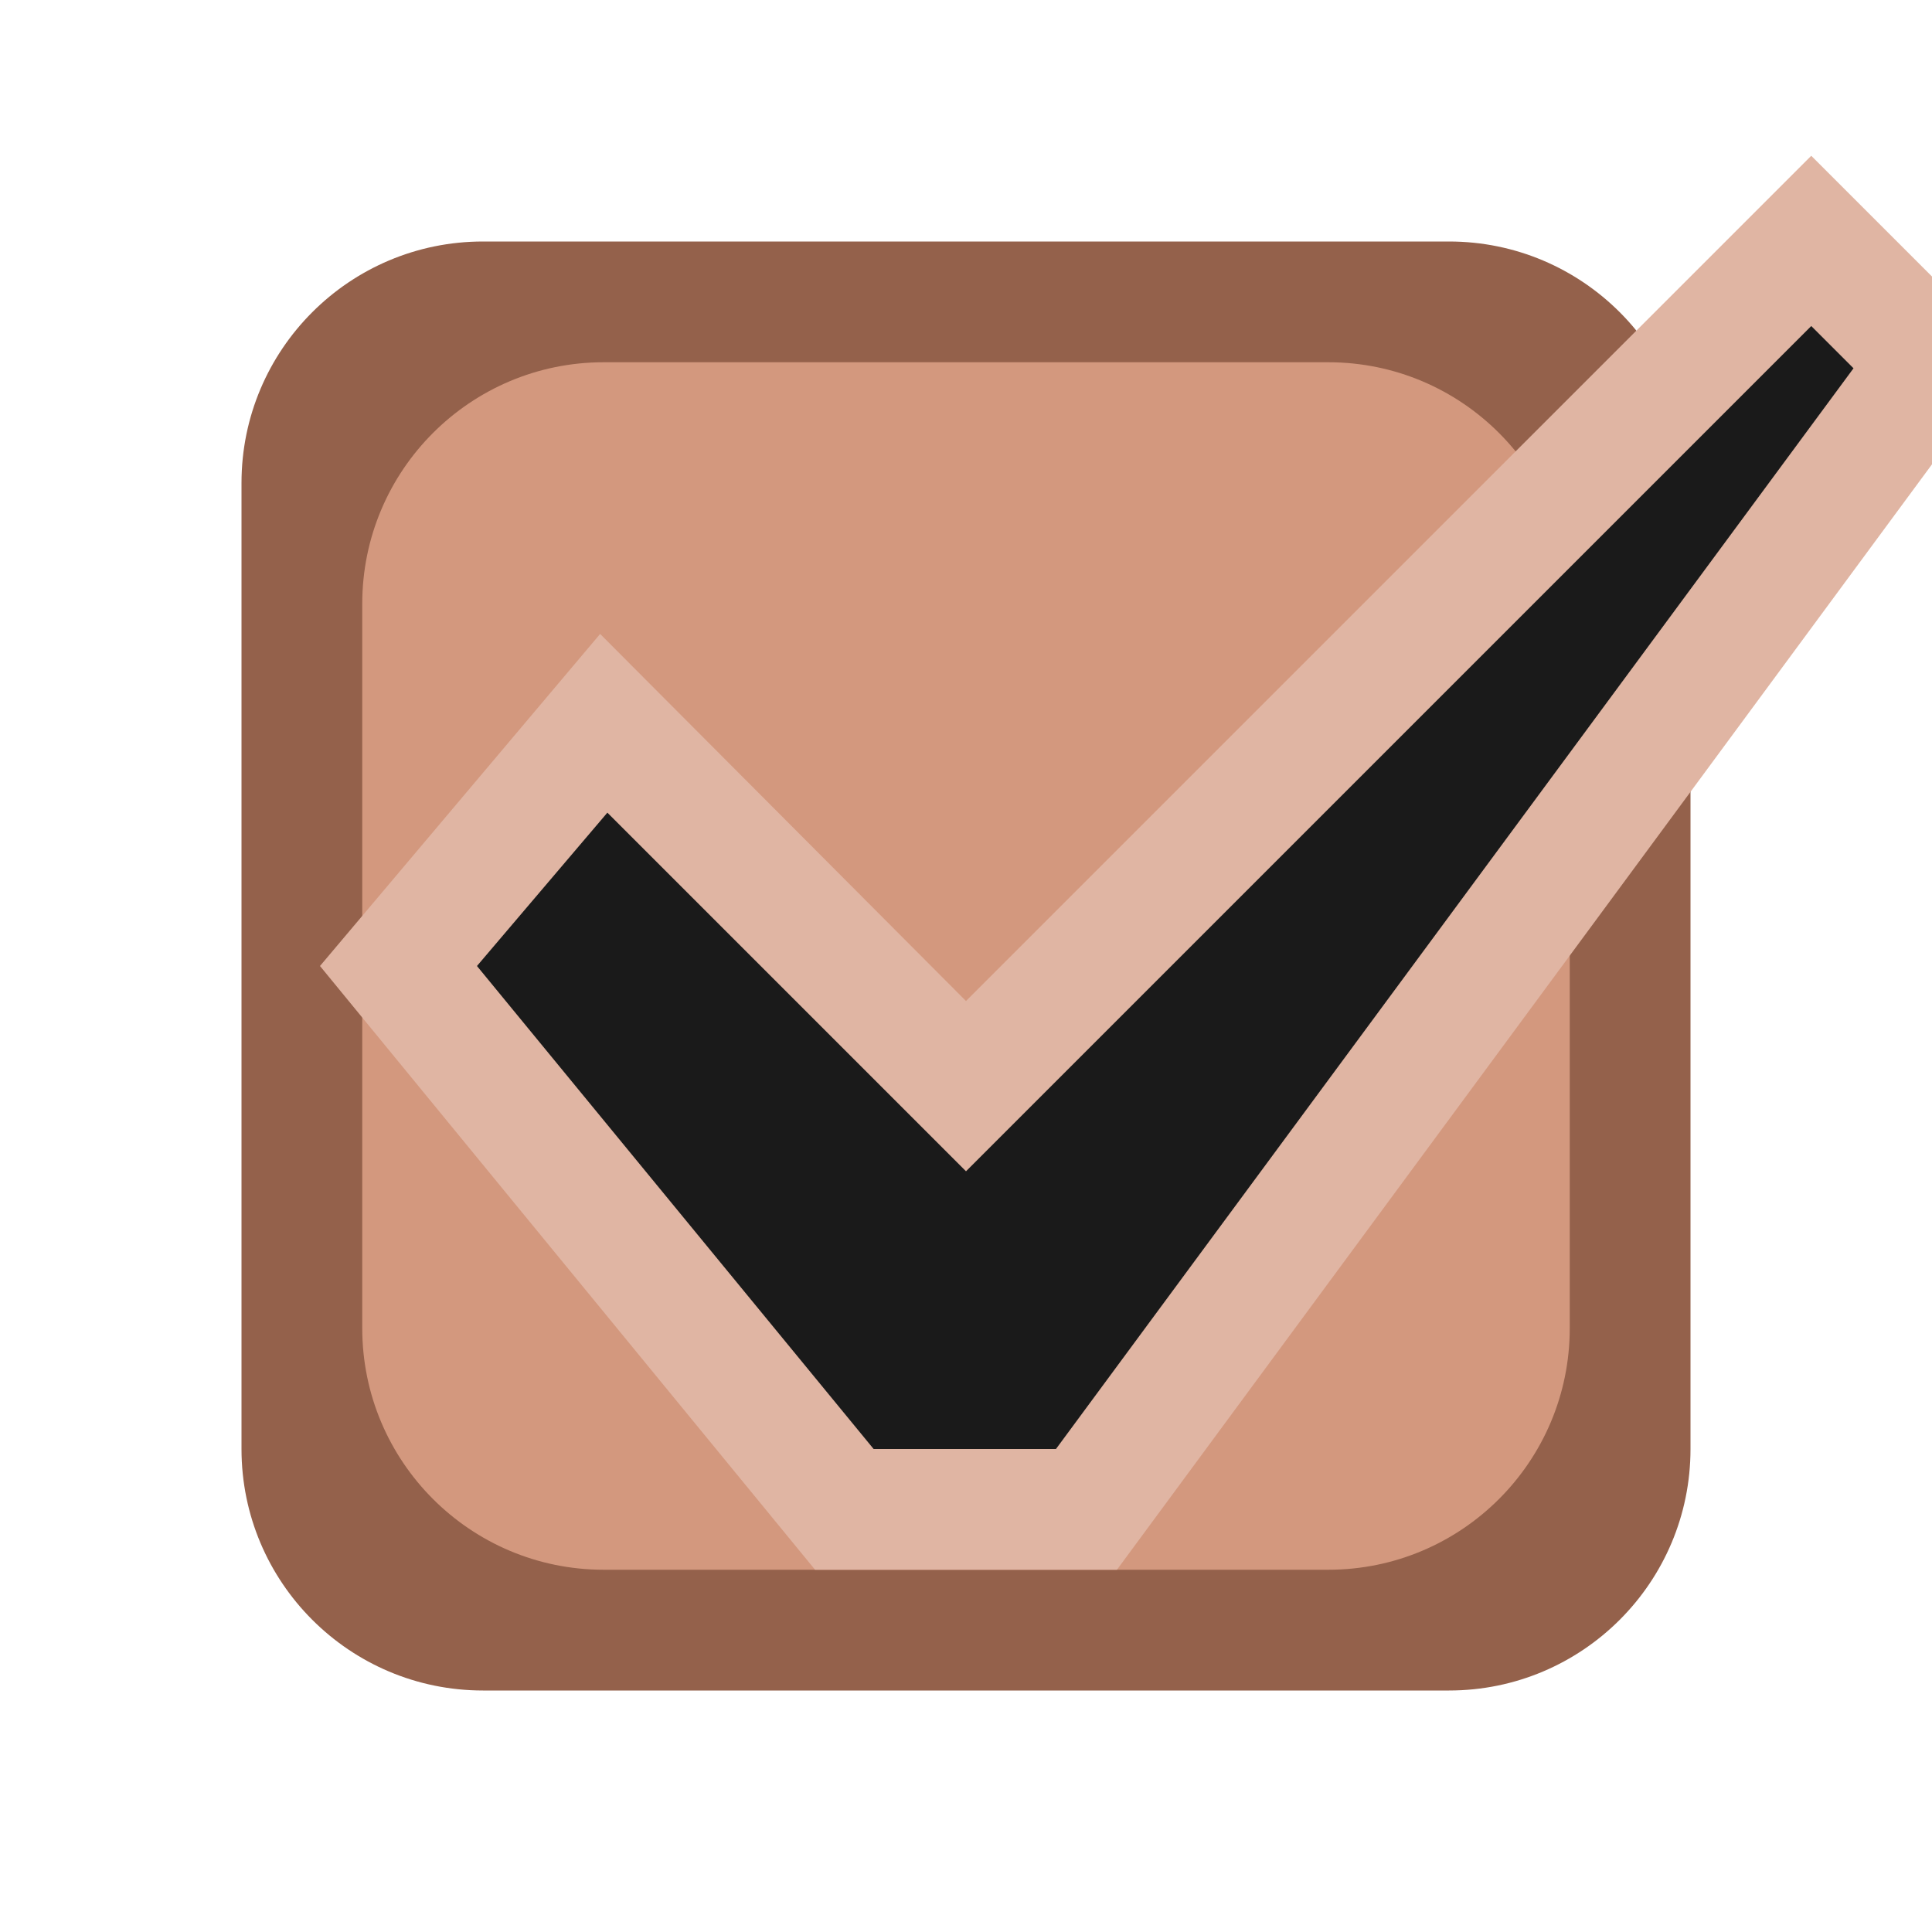
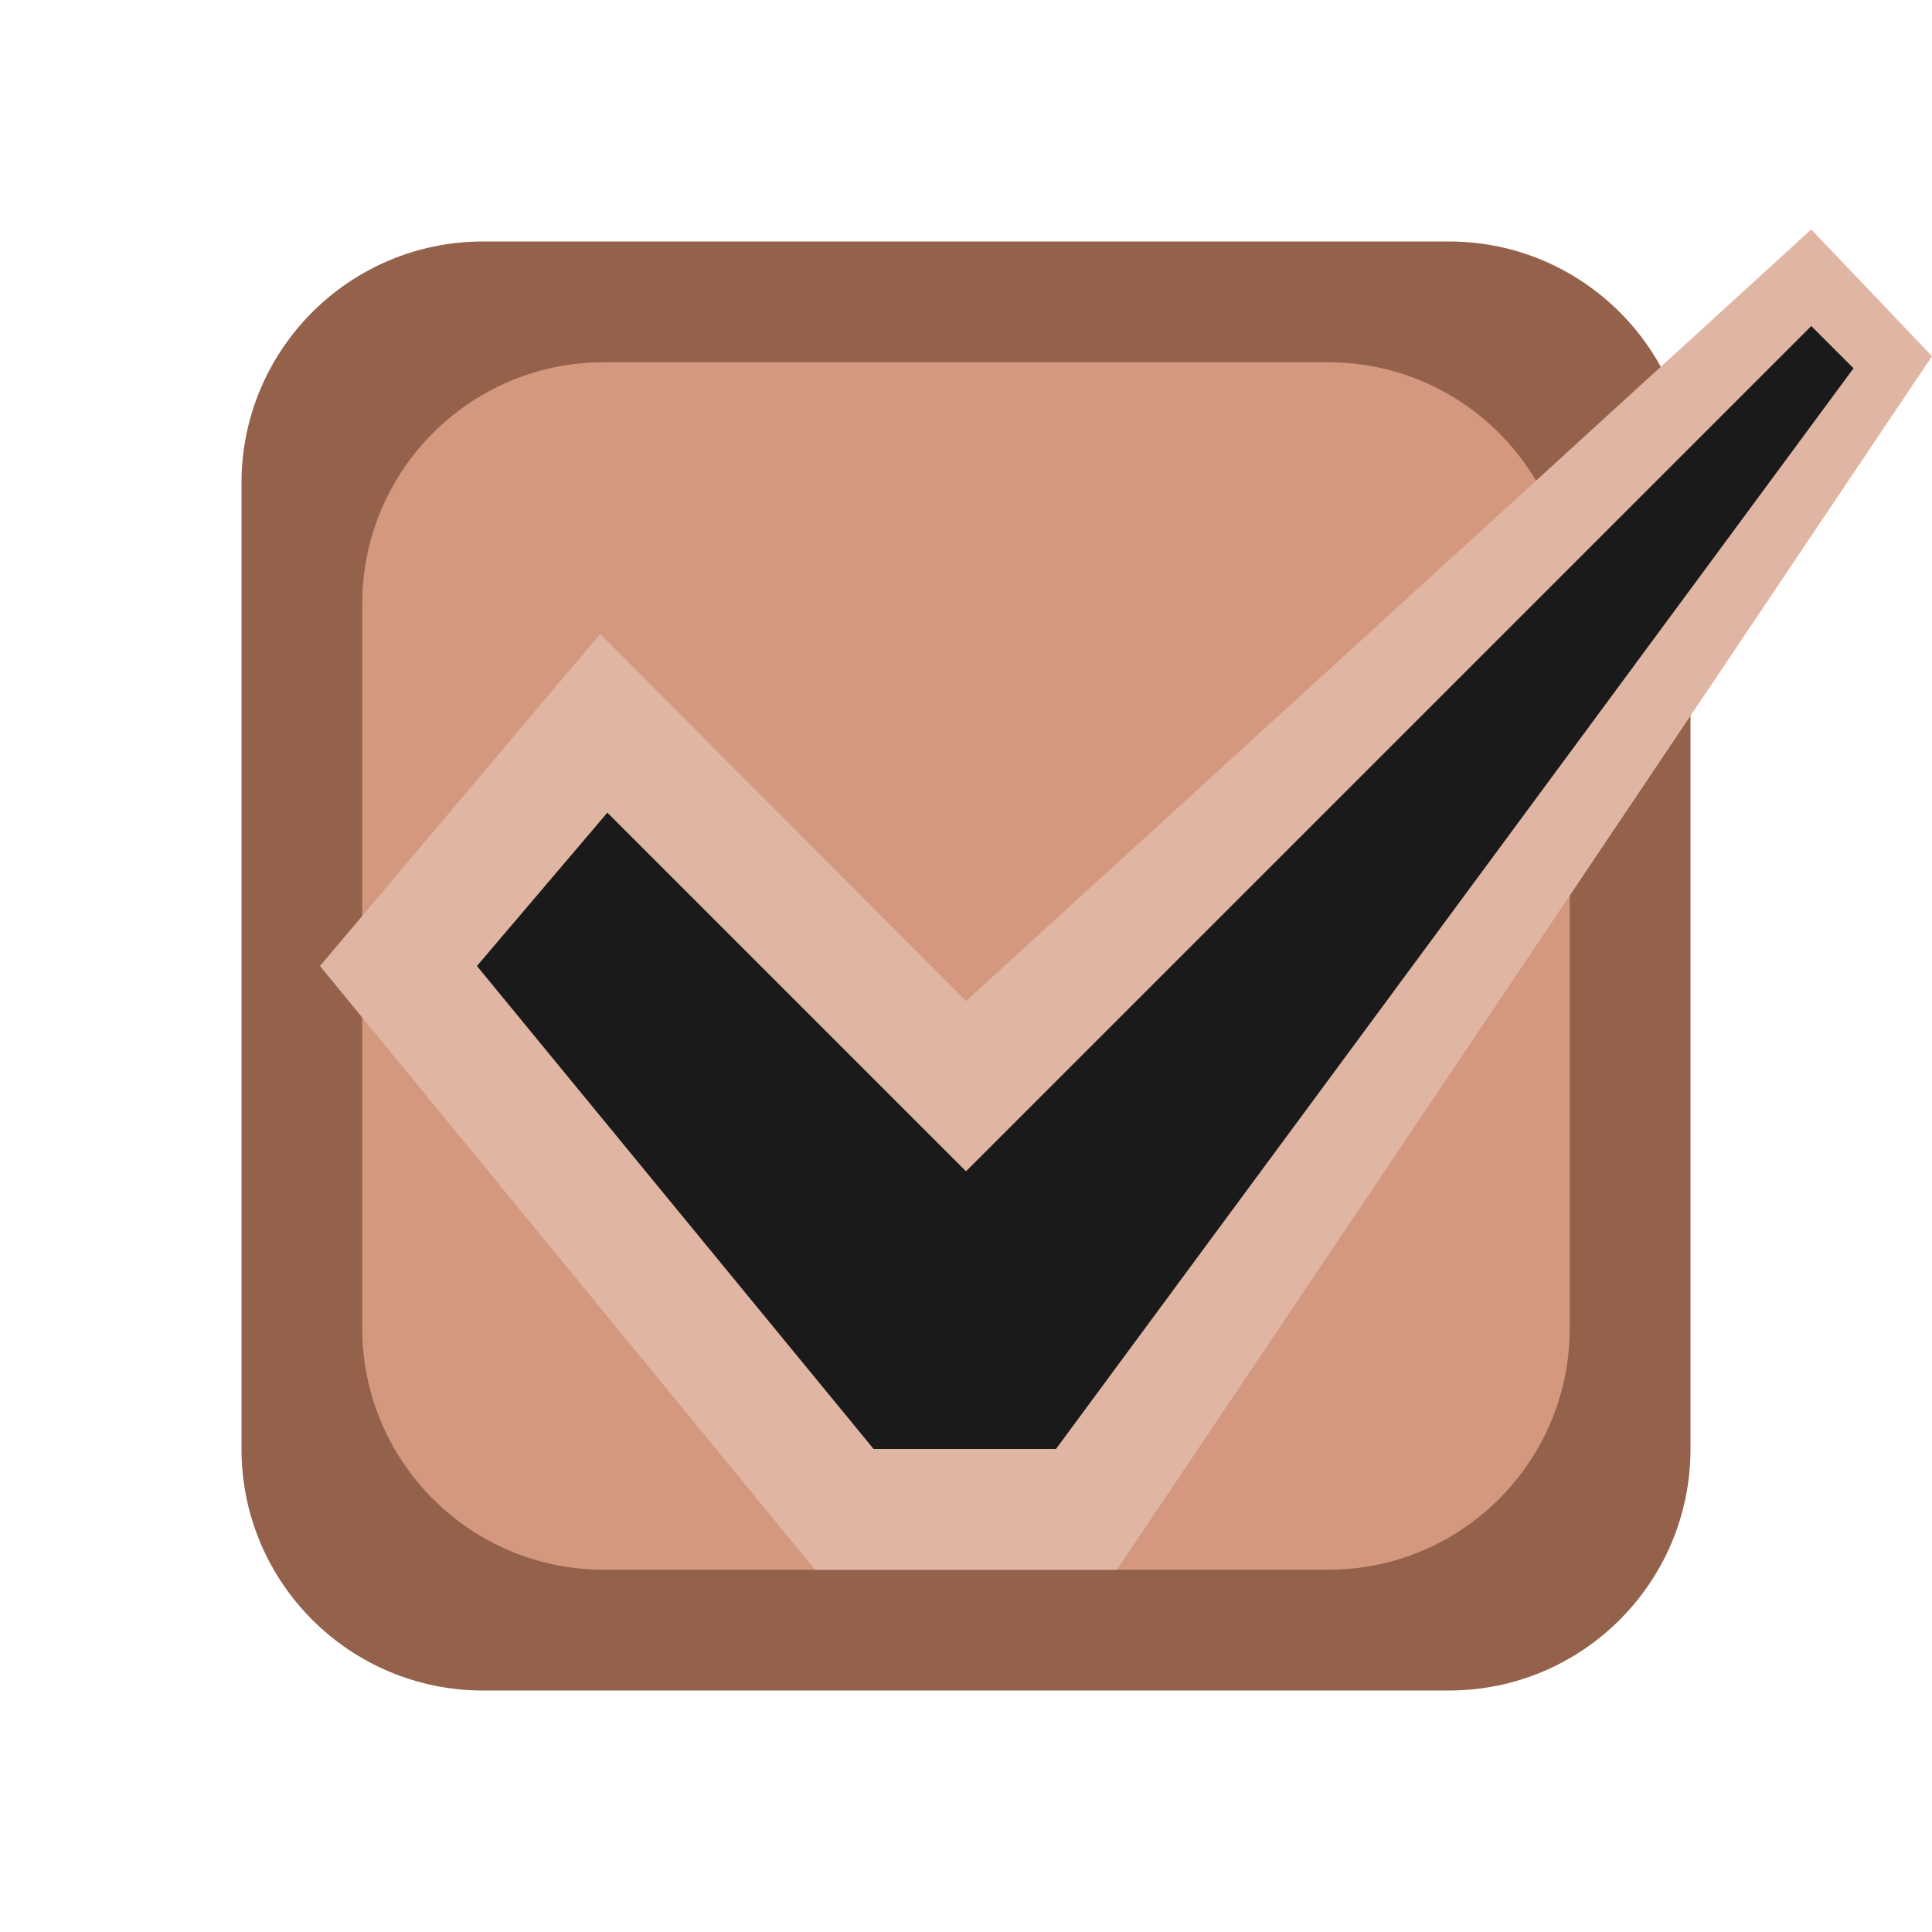
<svg xmlns="http://www.w3.org/2000/svg" version="1.1" viewBox="0 0 16 16">
  <rect x="2" y="2" width="12" height="12" rx="2" fill="#94614b" />
  <rect x="3" y="3" width="10" height="10" rx="2" fill="#d3987e" />
-   <path d="M2.65 8 L6.75 13 L9.25 13 L16.66 2.95 L15 1.29 L8 8.29 L4.97 5.25Z" fill="#e0b5a3" />
+   <path d="M2.65 8 L6.75 13 L9.25 13 L16 2.95 L15 1.9 L8 8.29 L4.97 5.25Z" fill="#e0b5a3" />
  <path d="M3.95 8 L7.235 12 L8.745 12 L15.35 3.05 L15 2.7 L8 9.7 L5.03 6.73Z" fill="#1a1a1a" />
</svg>
